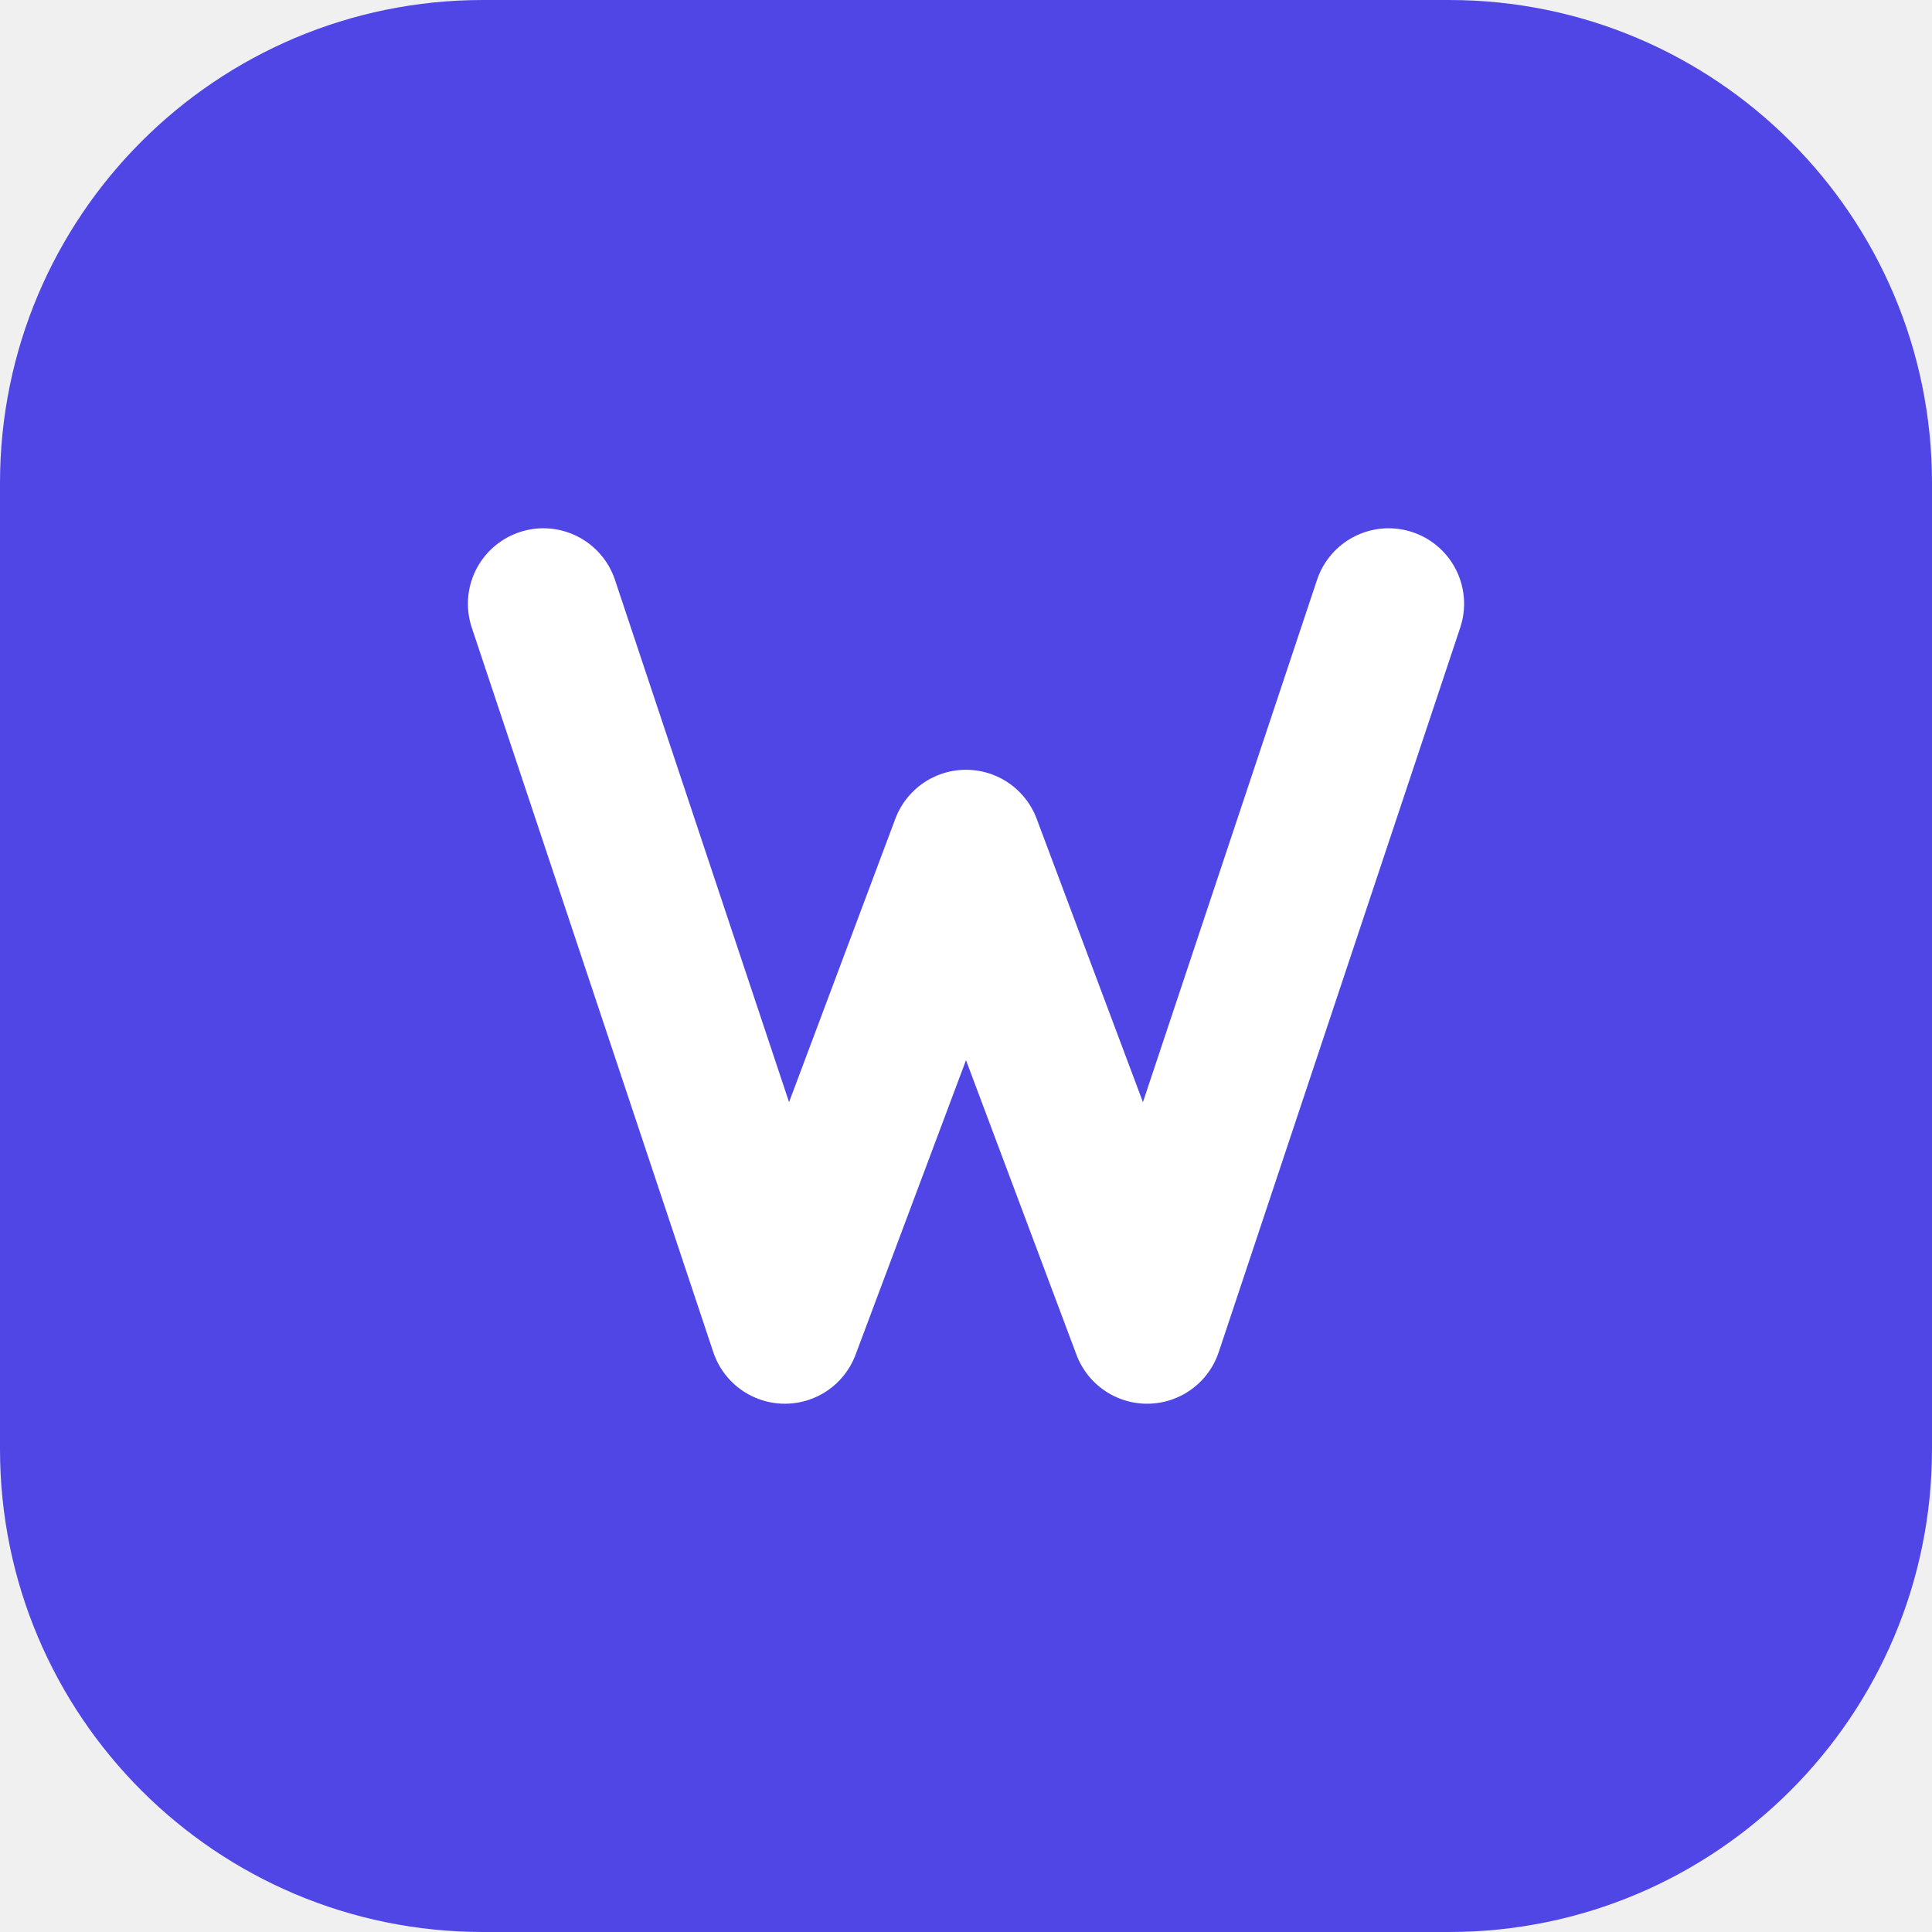
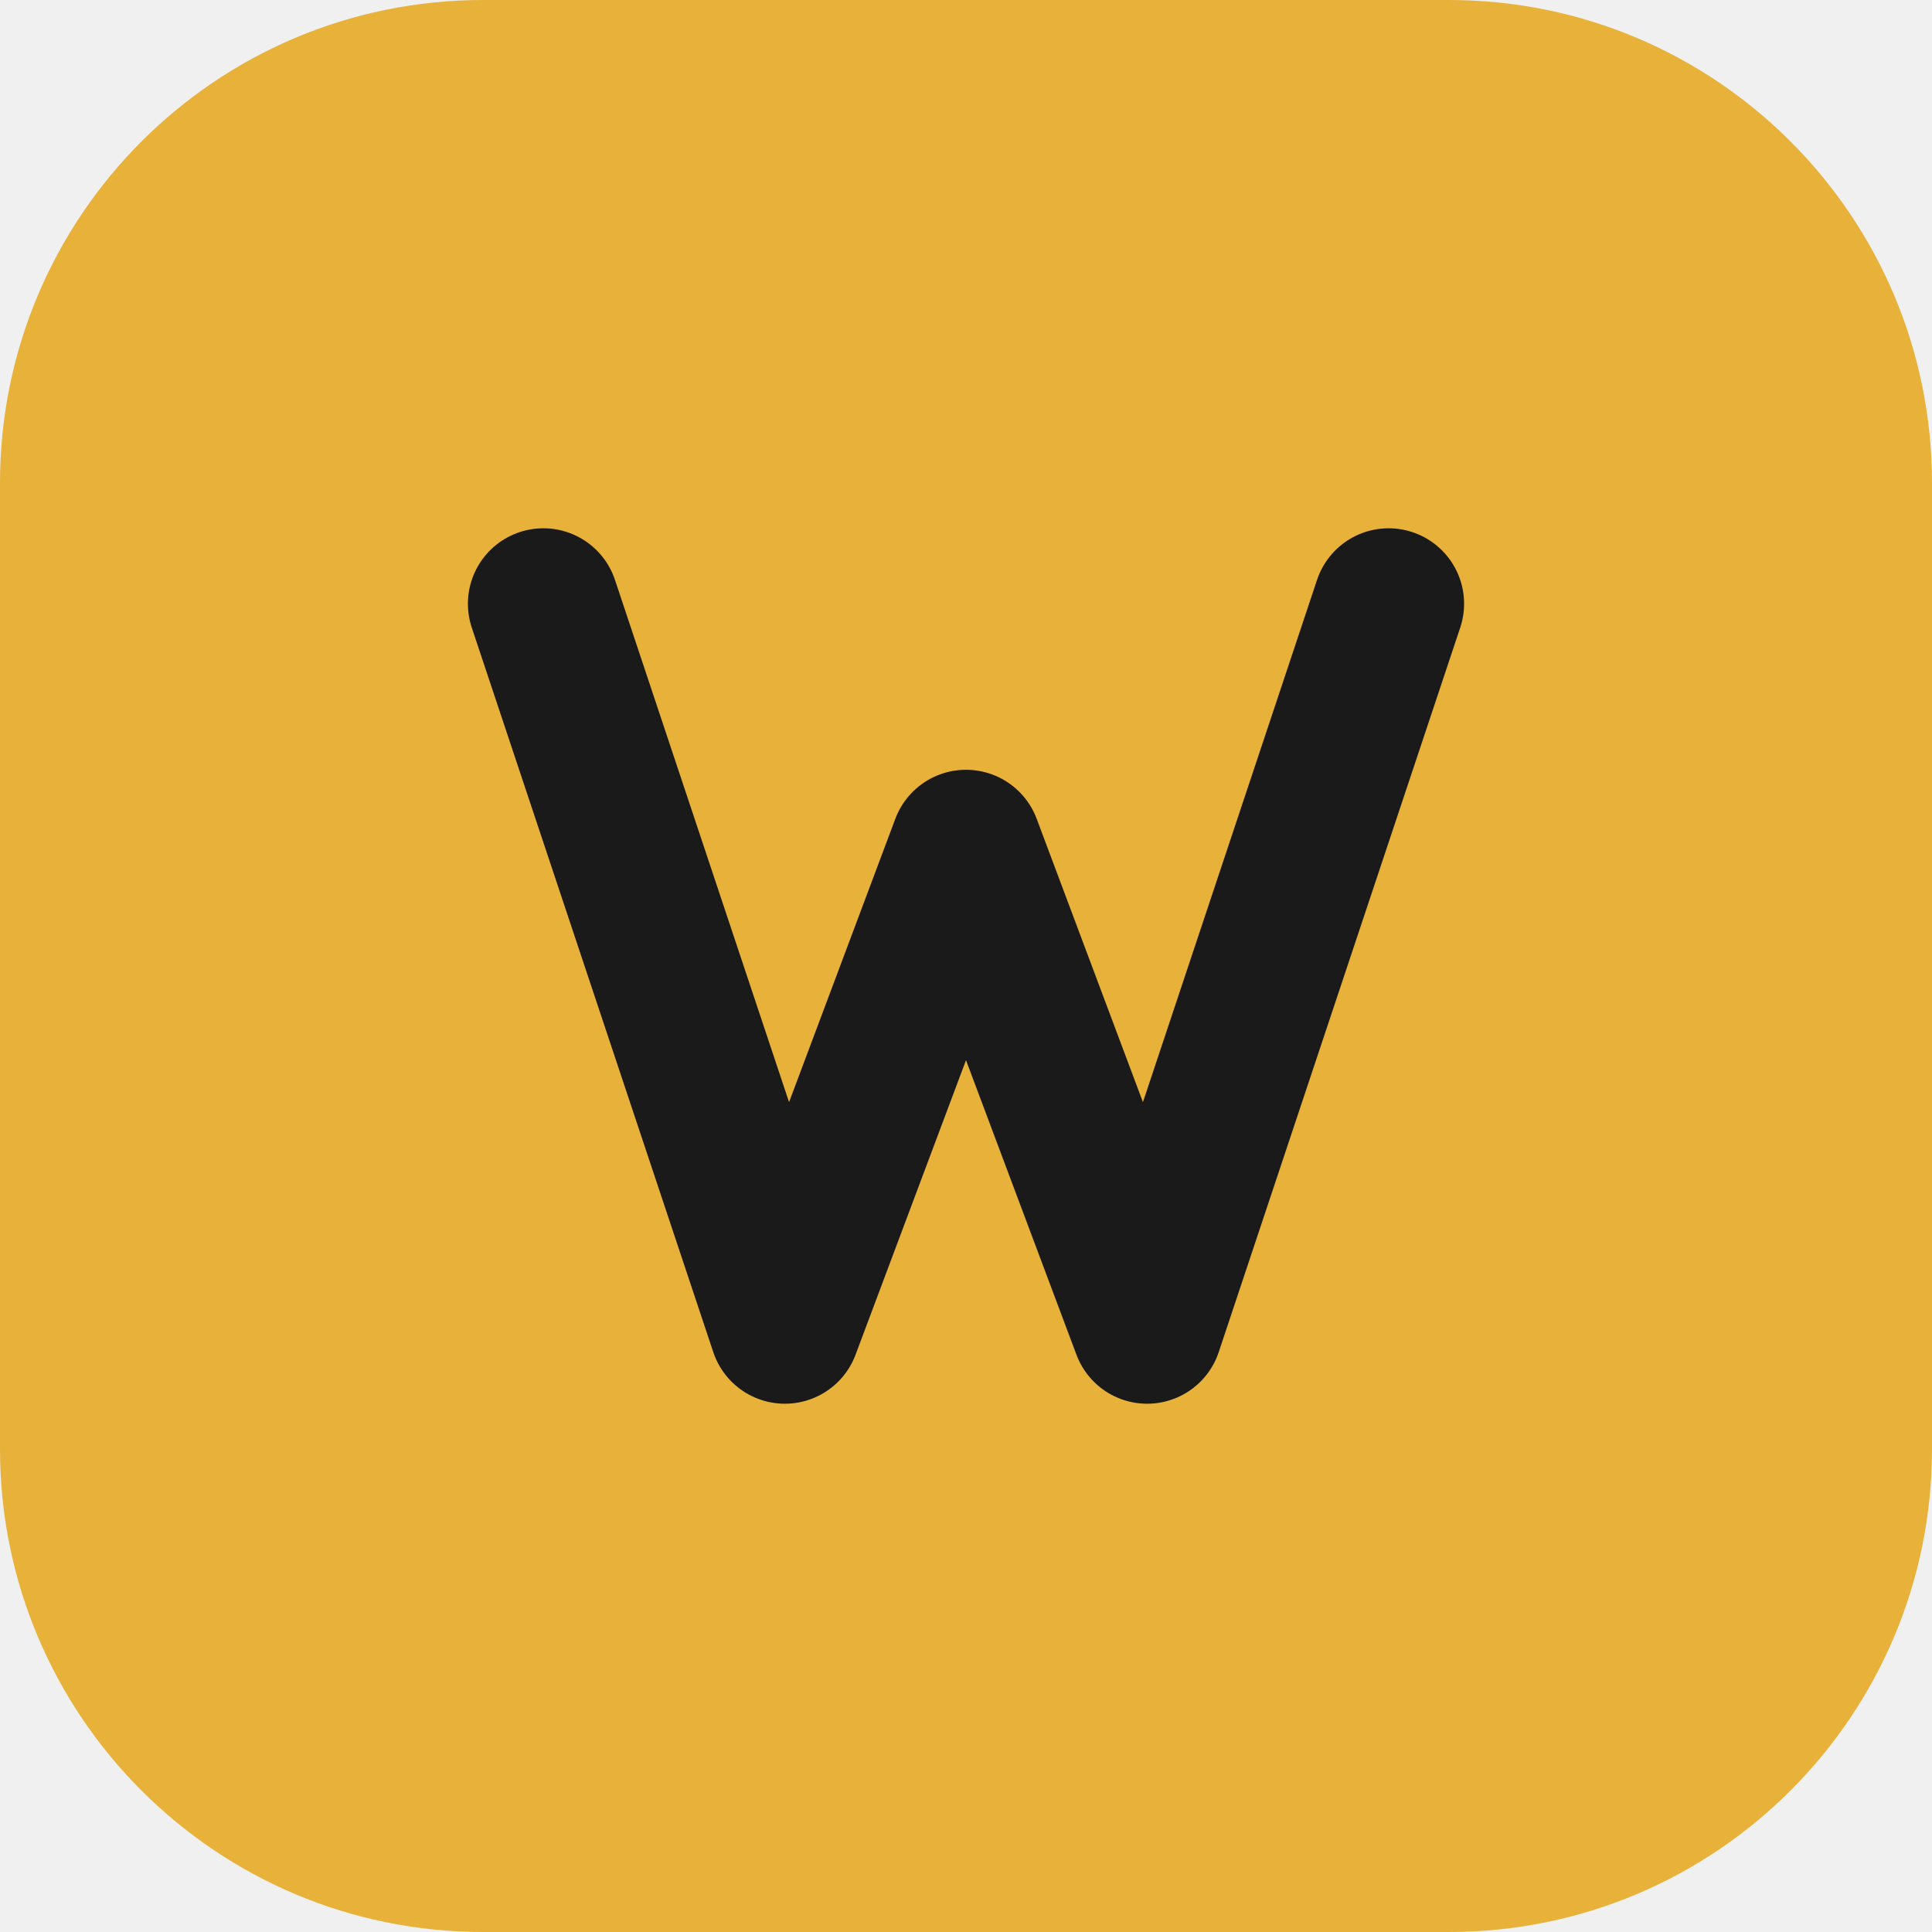
<svg xmlns="http://www.w3.org/2000/svg" viewBox="0 0 32 32">
-   <rect width="32" height="32" rx="8" fill="#4f46e5" />
-   <path d="M9 10l4 12 3-8 3 8 4-12" fill="none" stroke="#ffffff" stroke-width="2.5" stroke-linecap="round" stroke-linejoin="round" />
+   <rect width="32" height="32" rx="8" fill="rgb(232 178 58)" />
+   <path d="M9 10l4 12 3-8 3 8 4-12" fill="none" stroke="rgb(26 26 26)" stroke-width="2.5" stroke-linecap="round" stroke-linejoin="round" />
</svg>
